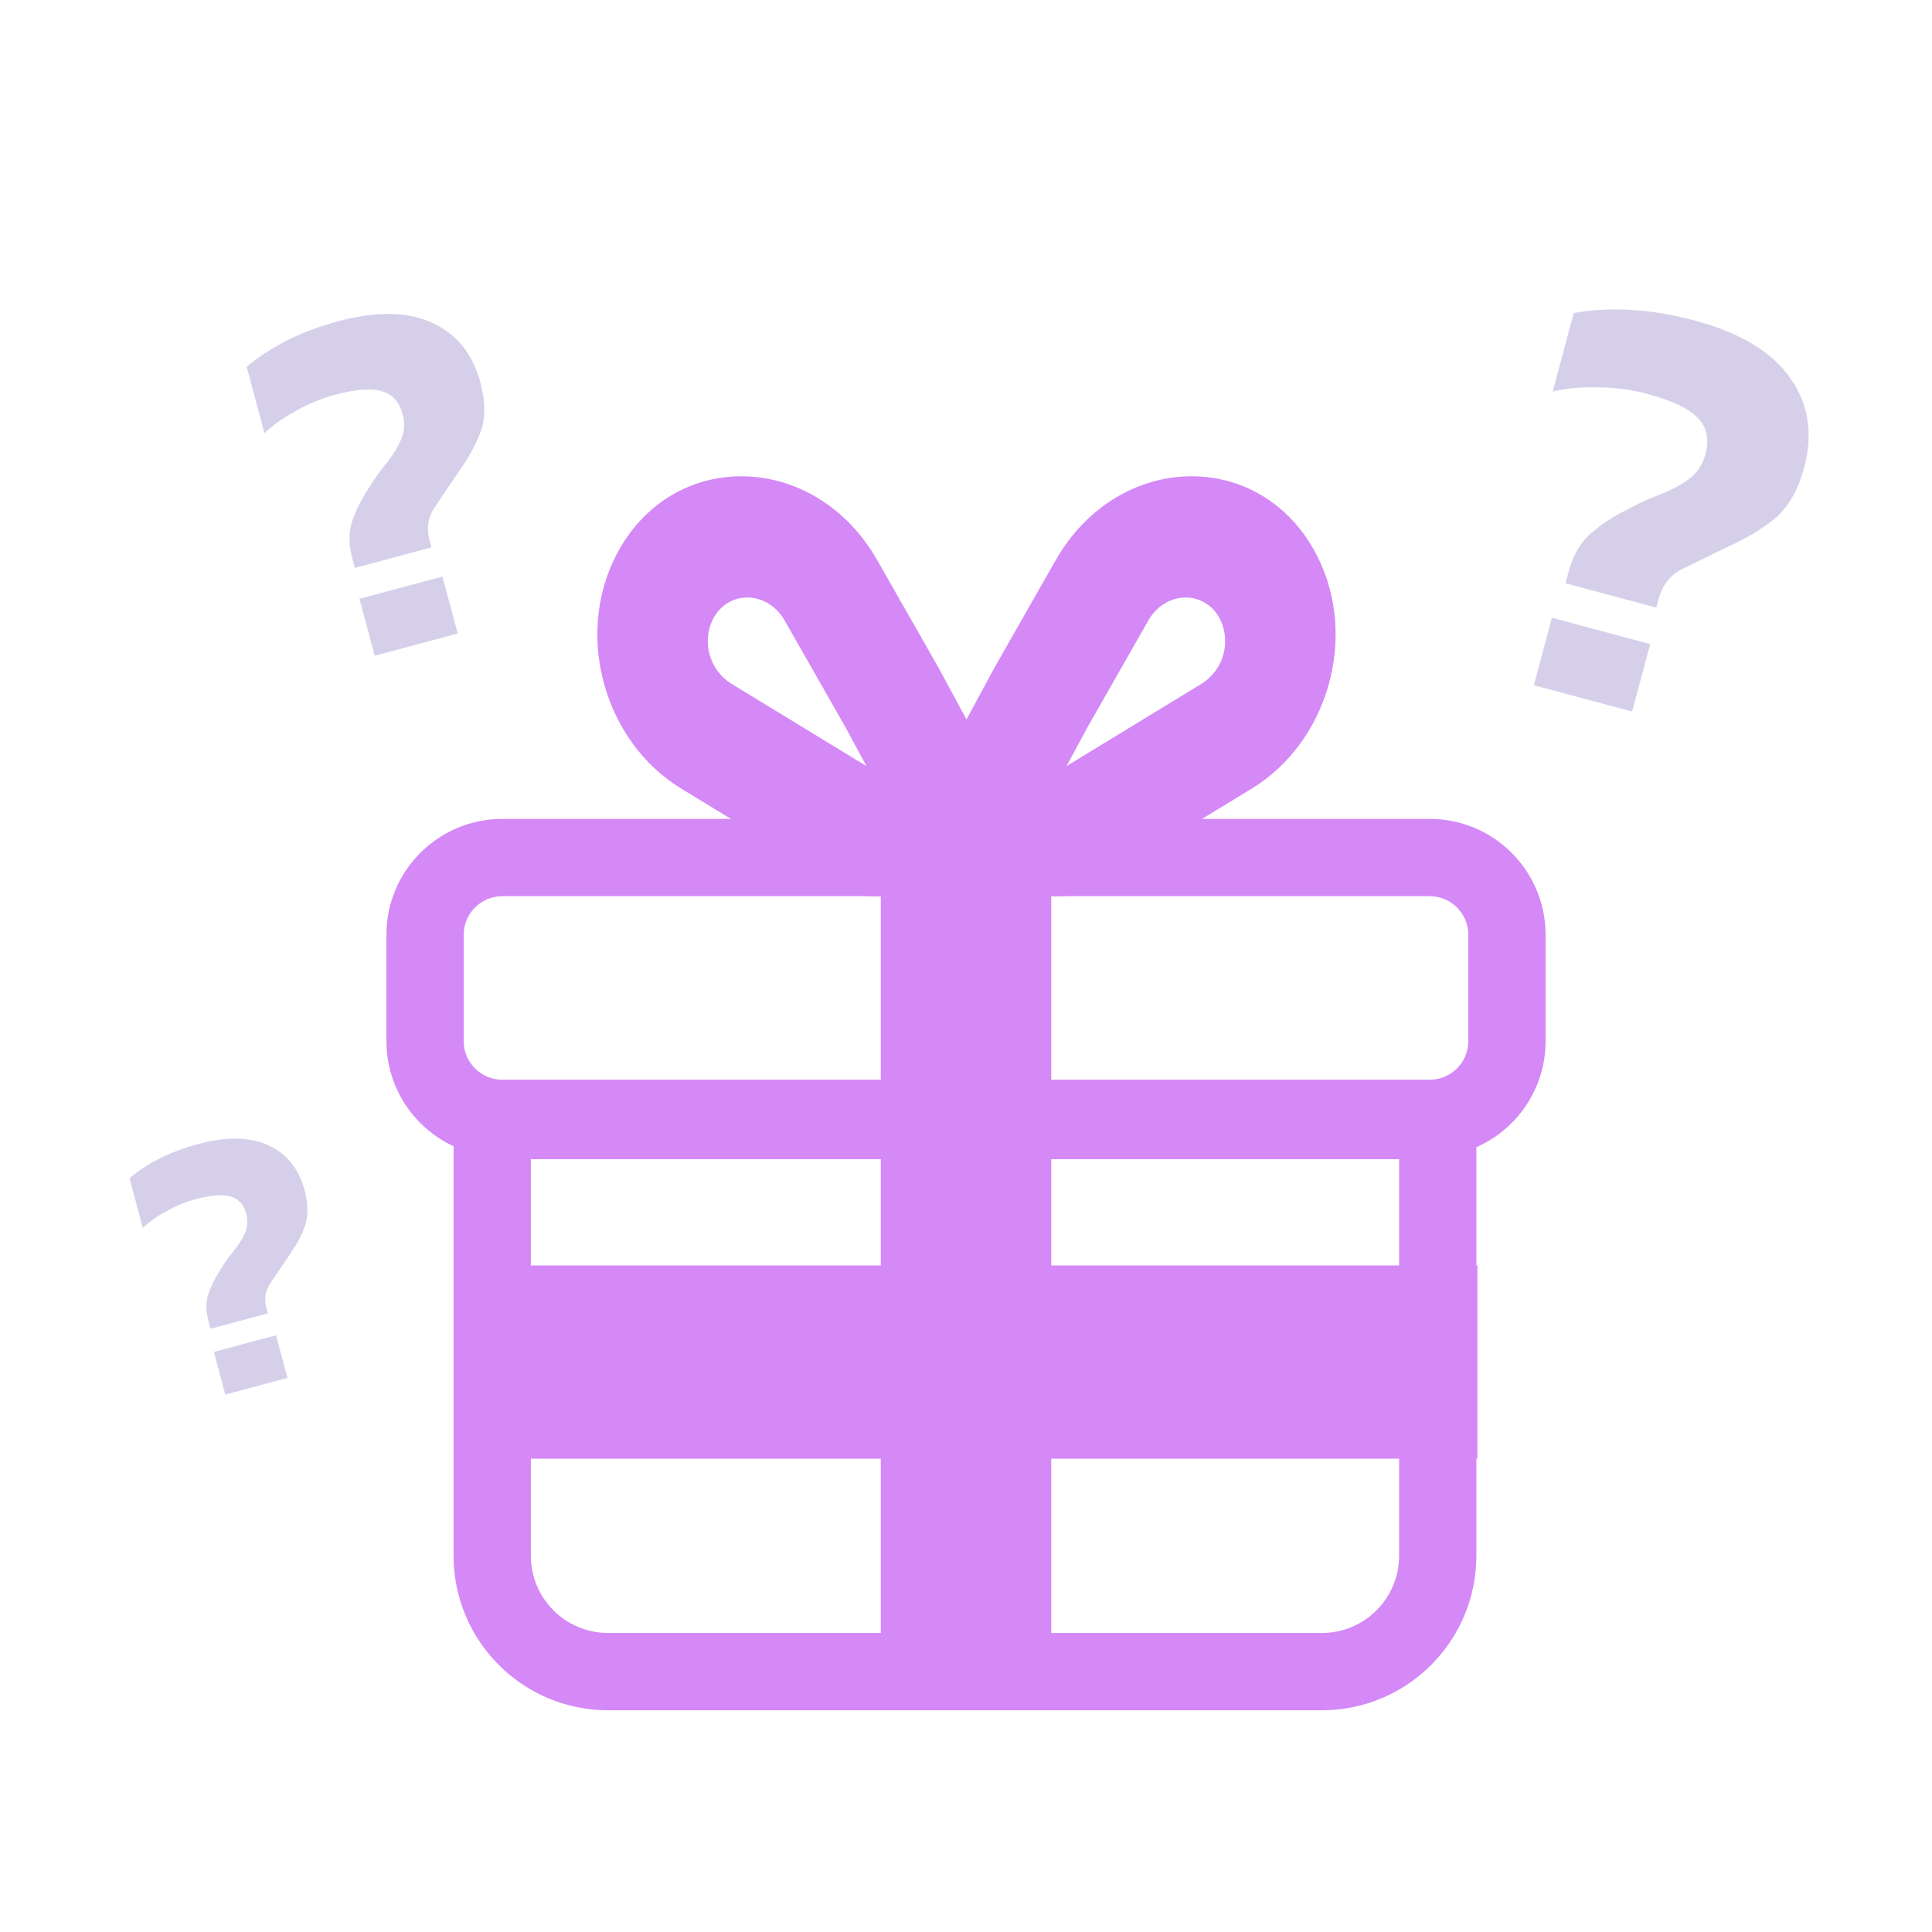
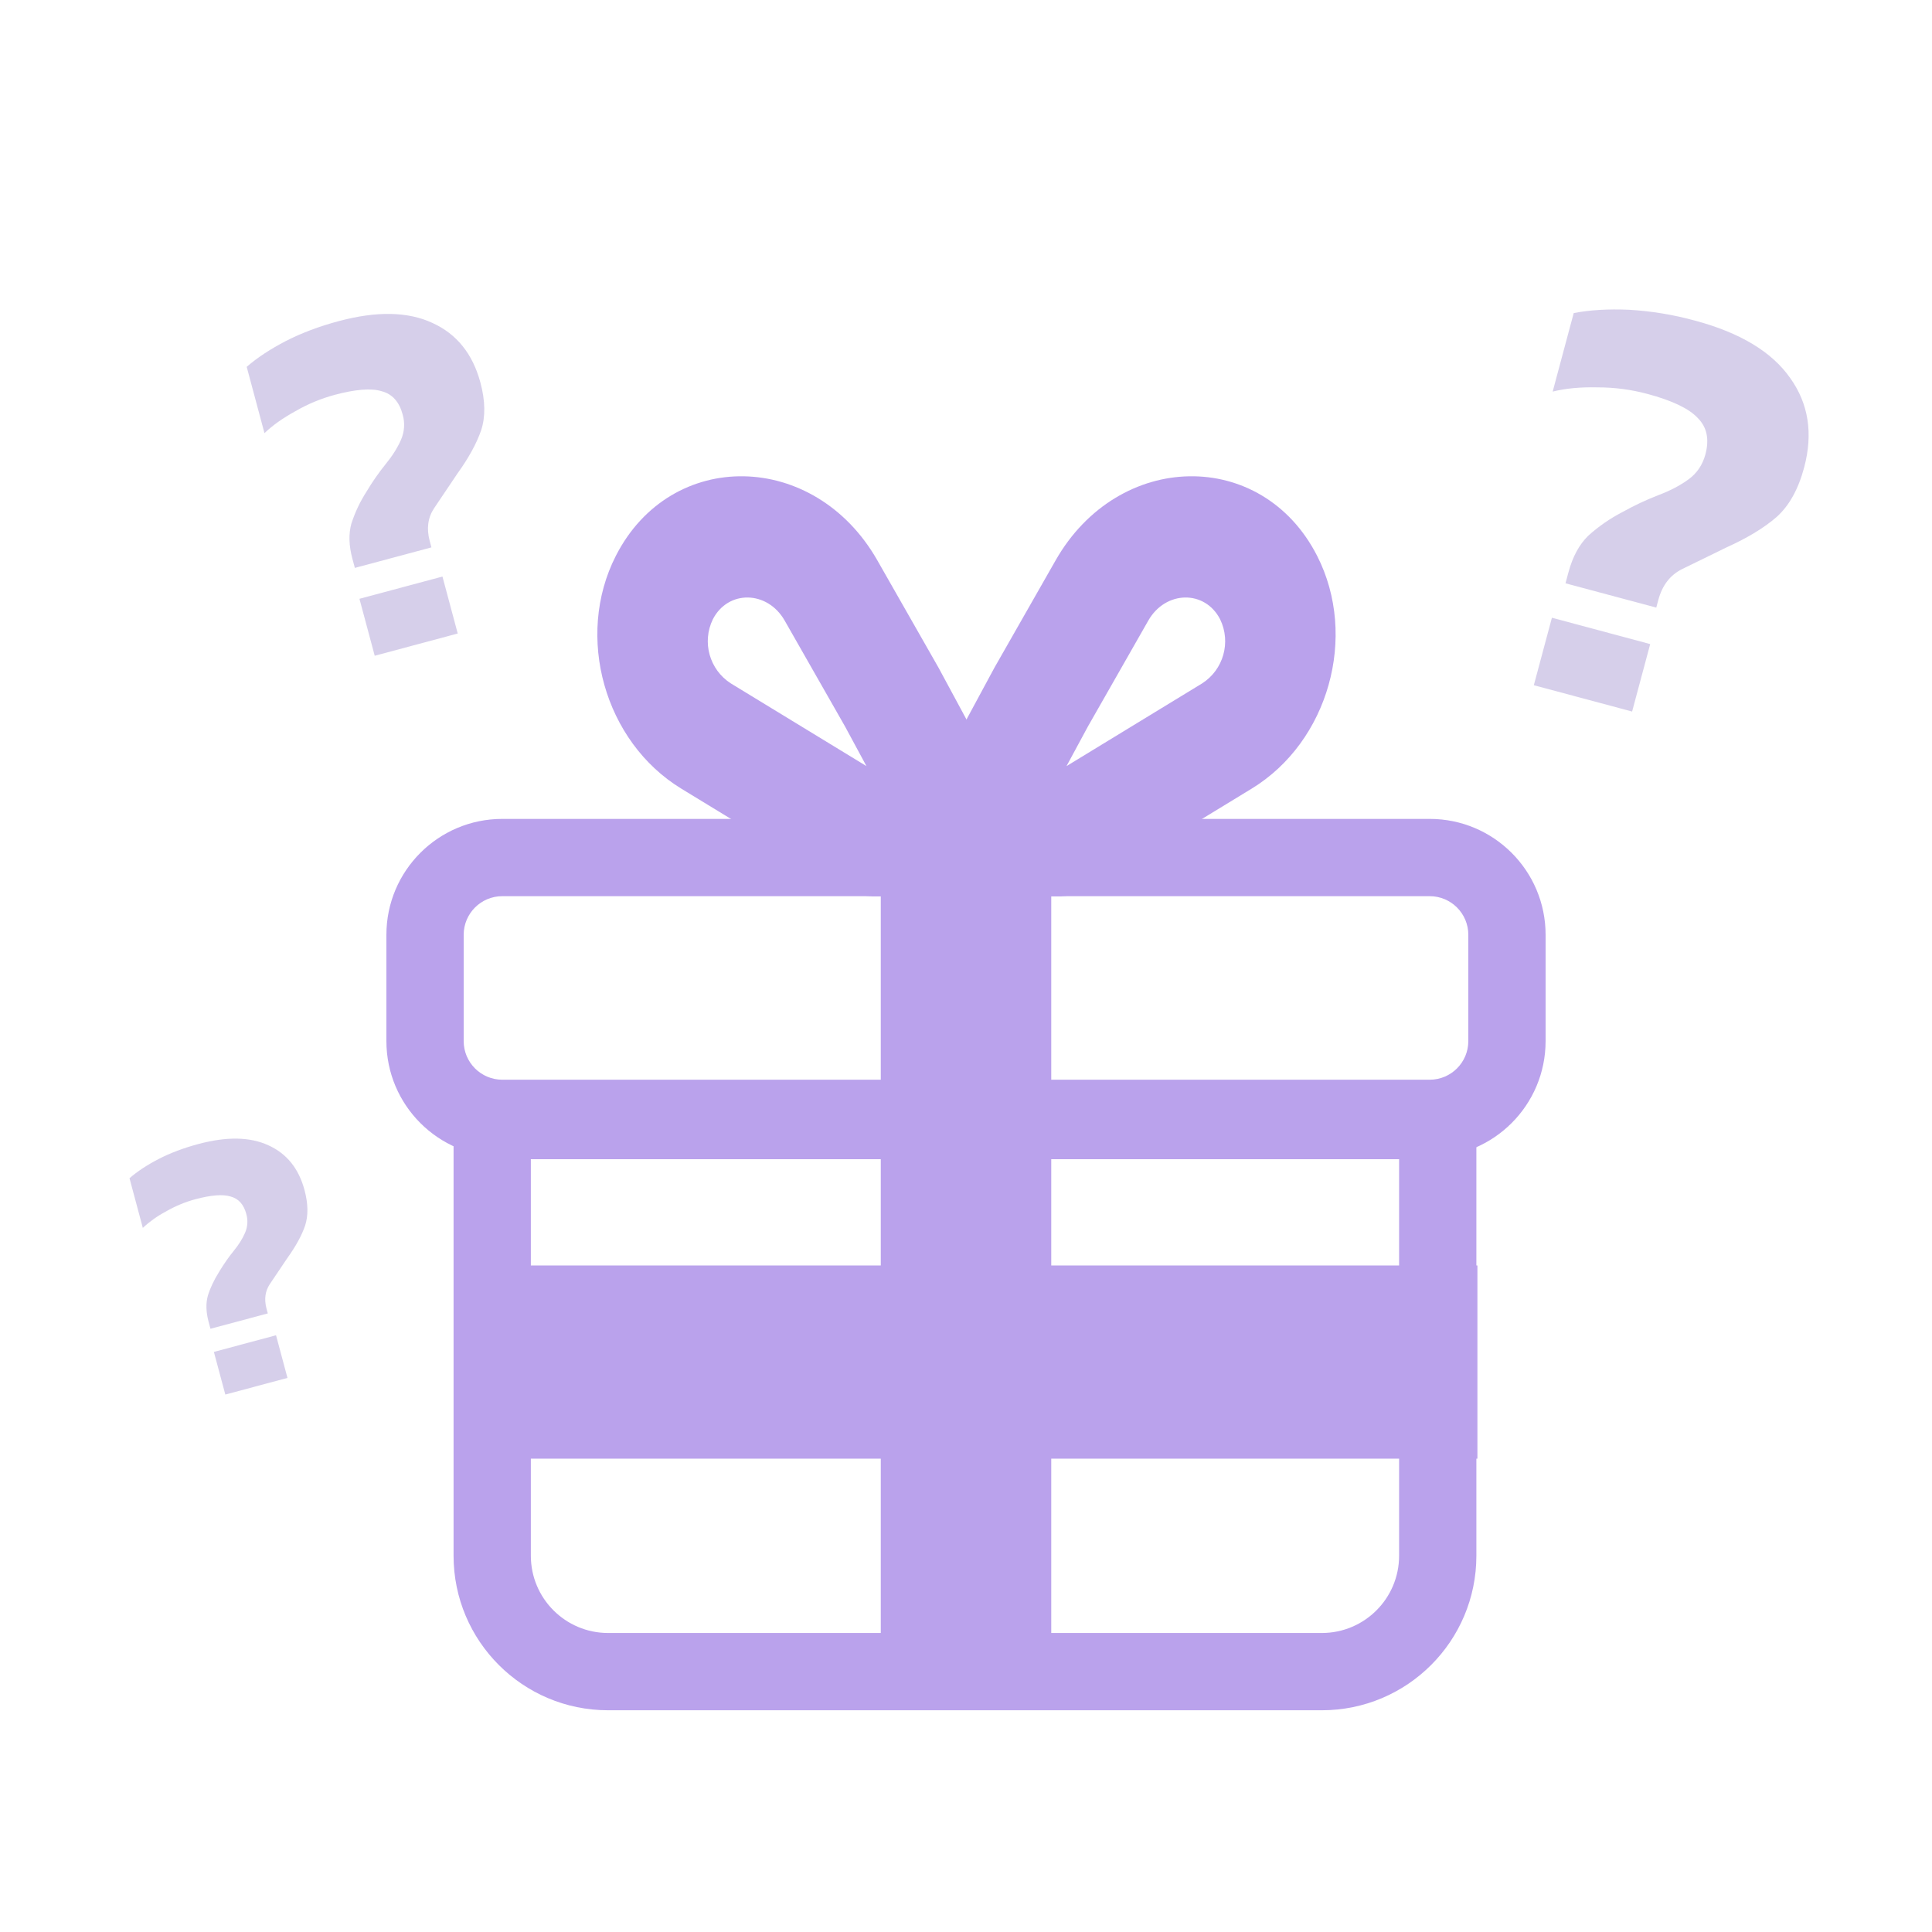
<svg xmlns="http://www.w3.org/2000/svg" width="64" height="64" fill="none" opacity=".5">
-   <g fill="#AA14F0" fill-rule="evenodd">
+   <g fill="#7645d9" fill-rule="evenodd">
    <path d="M25.994 20.559c-.572-1.003-1.88-1.025-2.382-.04a1.66 1.66 0 0 0 .597 2.119l4.493 2.74-.708-1.311-2-3.508zm-5.595-2.143c1.825-3.582 6.585-3.502 8.664.146l2.025 3.552 4.087 7.574h-6.256c-.332 0-.664-.095-.961-.277l-5.389-3.286c-2.545-1.552-3.528-5.044-2.17-7.709z" />
    <path d="M38.038 20.559c.572-1.003 1.88-1.025 2.382-.04a1.66 1.66 0 0 1-.597 2.119l-4.493 2.74.708-1.311 2-3.508zm5.595-2.143c-1.825-3.582-6.585-3.502-8.664.146l-2.025 3.552-4.087 7.574h6.256a1.84 1.84 0 0 0 .961-.277l5.389-3.286c2.545-1.552 3.528-5.044 2.17-7.709zM17.585 38.4h28.762v13.135a2.56 2.56 0 0 1-2.56 2.56H20.145a2.56 2.56 0 0 1-2.56-2.56V38.4zm31.322-2.56v15.695a5.12 5.12 0 0 1-5.12 5.12H20.145a5.12 5.12 0 0 1-5.12-5.12V35.84h33.882z" />
  </g>
-   <path fill="#AA14F0" d="M34.824 38.4h-5.647v18.24h5.647V38.4z" />
-   <path fill="#AA14F0" d="M15.059 41.92v6.4h33.882v-6.4H15.059z" />
-   <path fill="#AA14F0" fill-rule="evenodd" d="M16.64 29.687h30.72a1.28 1.28 0 0 1 1.28 1.28v3.52a1.28 1.28 0 0 1-1.28 1.28H16.64a1.28 1.28 0 0 1-1.28-1.28v-3.52a1.28 1.28 0 0 1 1.28-1.28zm30.72-2.56a3.84 3.84 0 0 1 3.84 3.84v3.52a3.84 3.84 0 0 1-3.84 3.84H16.64a3.84 3.84 0 0 1-3.84-3.84v-3.52a3.84 3.84 0 0 1 3.84-3.84h30.72z" />
-   <path fill="#AA14F0" d="M34.824 27.2h-5.647v11.2h5.647V27.2z" />
+   <path fill="#7645d9" d="M34.824 38.4h-5.647v18.24h5.647V38.4z" />
+   <path fill="#7645d9" d="M15.059 41.92v6.4h33.882v-6.4H15.059z" />
+   <path fill="#7645d9" fill-rule="evenodd" d="M16.64 29.687h30.72a1.28 1.28 0 0 1 1.28 1.28v3.52a1.28 1.28 0 0 1-1.28 1.28H16.64a1.28 1.28 0 0 1-1.28-1.28v-3.52a1.28 1.28 0 0 1 1.28-1.28zm30.72-2.56a3.84 3.84 0 0 1 3.84 3.84v3.52a3.84 3.84 0 0 1-3.84 3.84H16.64a3.84 3.84 0 0 1-3.84-3.84v-3.52a3.84 3.84 0 0 1 3.84-3.84h30.72z" />
+   <path fill="#7645d9" d="M34.824 27.2h-5.647v11.2h5.647V27.2z" />
  <path fill="#aea0d6" d="M51.859 19.323l.098-.366c.138-.514.356-.917.654-1.209a5.35 5.35 0 0 1 1.141-.789 9.36 9.36 0 0 1 1.205-.565c.383-.145.712-.319.986-.521s.458-.476.551-.823c.134-.501.049-.902-.255-1.204-.288-.311-.844-.577-1.666-.797a6.36 6.36 0 0 0-1.656-.217c-.561-.013-1.056.034-1.483.14l.697-2.601c.537-.104 1.146-.14 1.826-.11a10.51 10.51 0 0 1 2.196.361c1.49.399 2.539 1.032 3.147 1.897.611.852.766 1.844.463 2.974-.193.719-.497 1.264-.913 1.635-.412.358-.963.692-1.652 1.003l-1.474.72c-.397.197-.661.539-.791 1.027l-.067.25-3.006-.805zm-1.049 3.375l.599-2.235 3.256.873-.599 2.235-3.256-.872zM6.972 44.018l-.062-.231c-.087-.325-.095-.614-.024-.868.079-.256.204-.52.375-.792.157-.26.317-.49.481-.69s.289-.399.375-.597a.92.92 0 0 0 .042-.625c-.085-.317-.258-.51-.521-.579-.256-.079-.644-.049-1.164.09a4.02 4.02 0 0 0-.975.405 3.59 3.59 0 0 0-.768.545L4.29 39.03c.261-.227.583-.439.965-.637.39-.2.829-.366 1.316-.496.942-.252 1.716-.238 2.323.044.604.273 1.002.767 1.194 1.482.122.455.127.849.017 1.184-.113.326-.309.683-.588 1.071l-.579.86c-.155.233-.191.504-.109.813l.042.158-1.9.509zm.492 2.179l-.379-1.413 2.059-.552.379 1.413-2.059.552zm4.291-27.384l-.083-.309c-.116-.434-.127-.82-.032-1.16a4.52 4.52 0 0 1 .501-1.058 7.95 7.95 0 0 1 .642-.922c.219-.268.386-.534.501-.797a1.23 1.23 0 0 0 .055-.834c-.113-.423-.345-.681-.695-.773-.342-.106-.86-.066-1.555.12a5.37 5.37 0 0 0-1.302.541c-.416.228-.758.47-1.026.728l-.589-2.197c.349-.303.779-.586 1.289-.851.521-.268 1.107-.489 1.758-.663 1.258-.337 2.292-.318 3.102.058.807.365 1.338 1.025 1.594 1.979.163.607.17 1.134.023 1.581-.151.436-.412.913-.785 1.431l-.773 1.149c-.207.311-.256.673-.145 1.085l.057.212-2.538.68zm.658 2.91l-.506-1.887 2.75-.737.506 1.887-2.75.737z" />
</svg>
